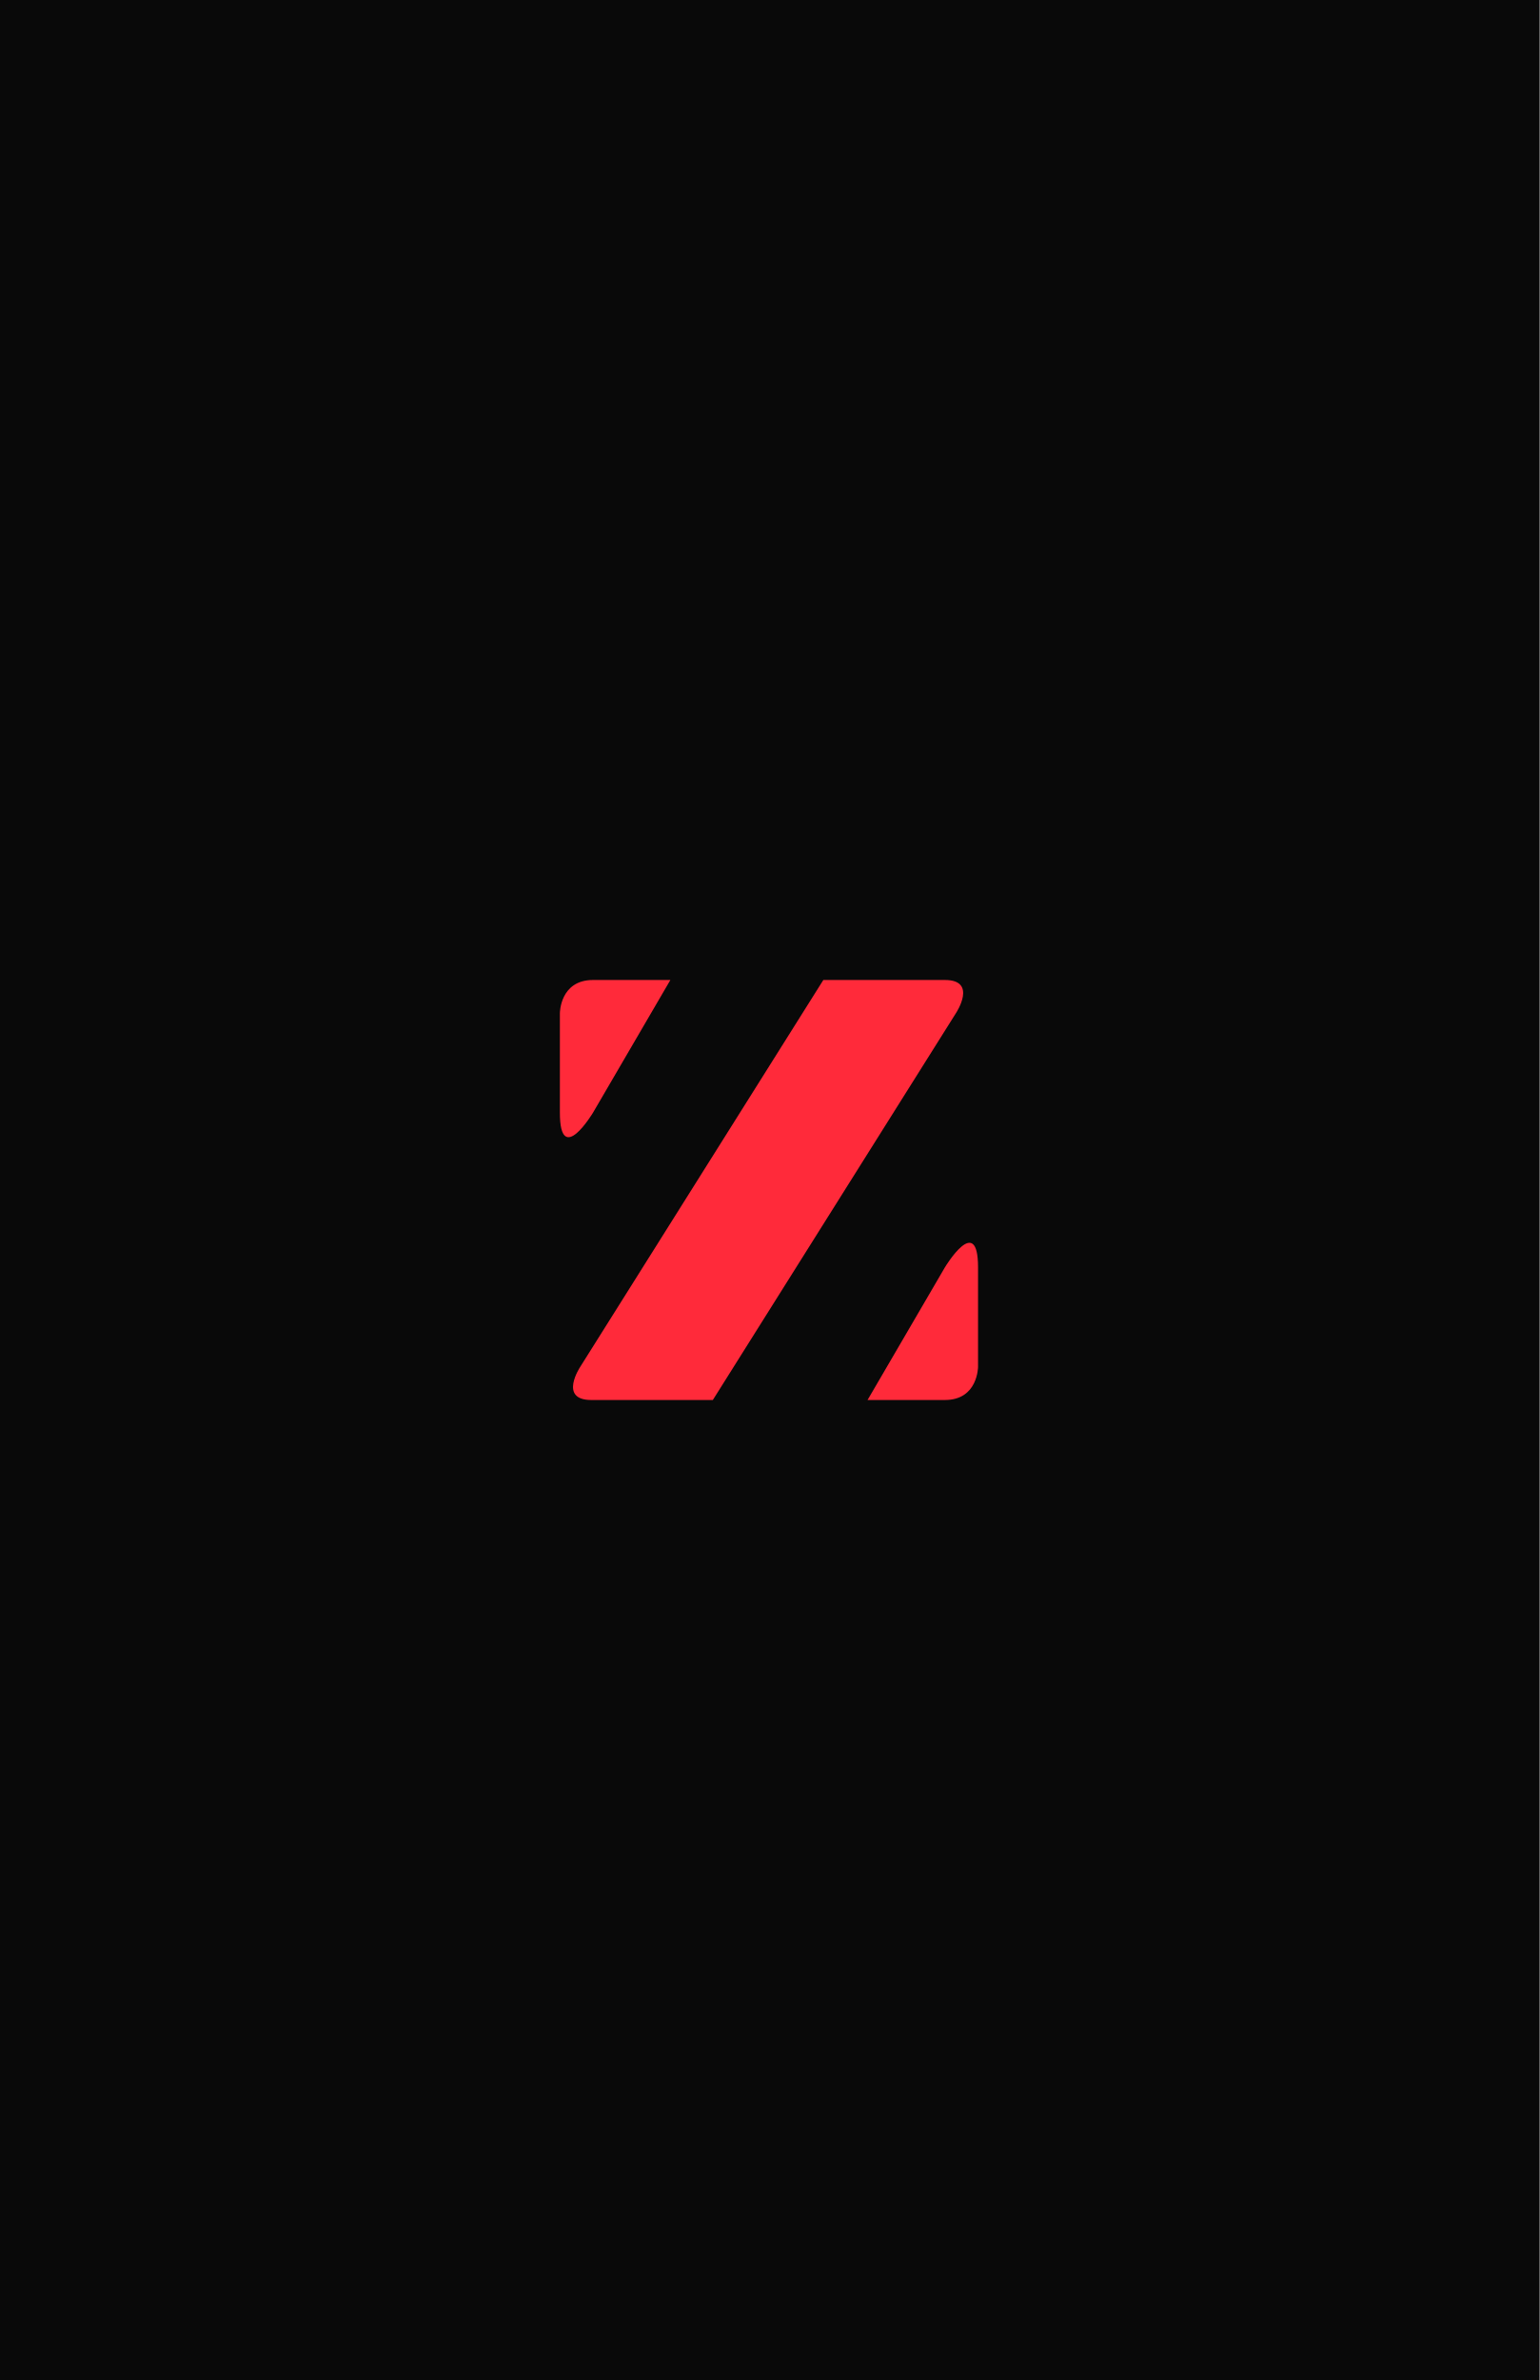
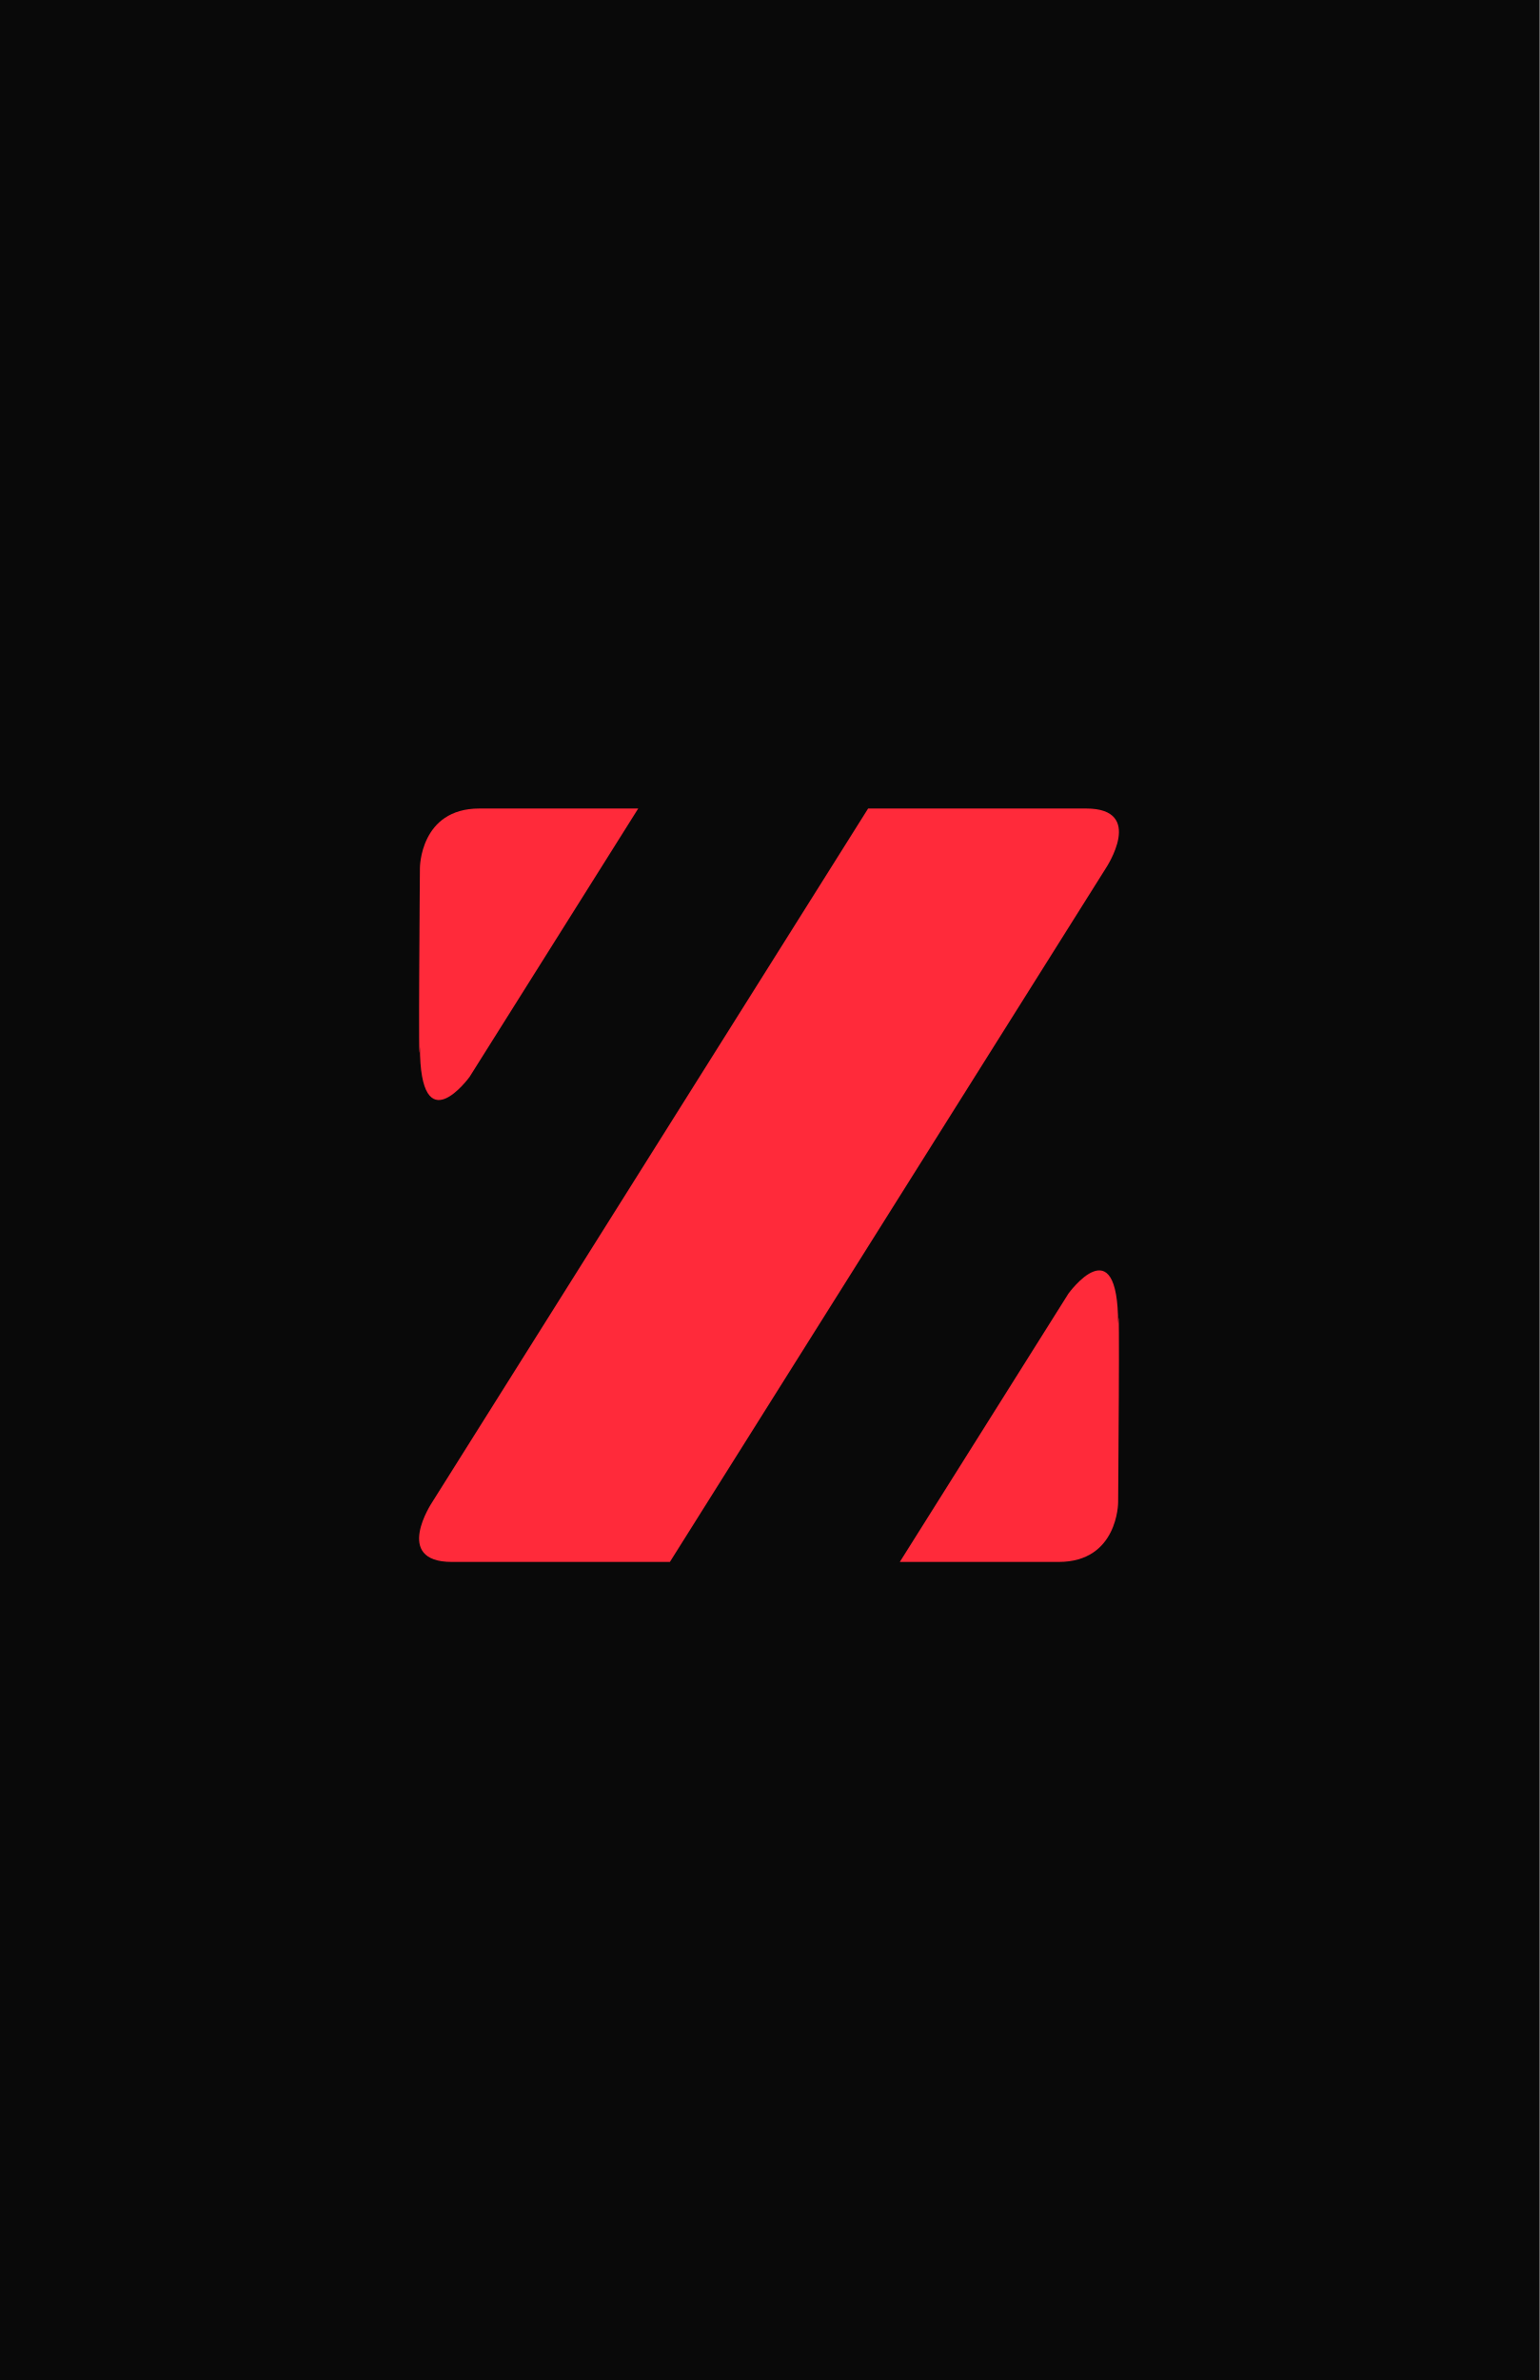
<svg xmlns="http://www.w3.org/2000/svg" width="55mm" height="85mm" viewBox="0 0 55 85" version="1.1" id="svg1">
  <defs id="defs1" />
  <g id="layer1">
-     <rect style="fill:#090909;fill-opacity:1;stroke-width:11.043" id="rect1" width="55" height="85" x="0" y="0" />
+     <rect style="fill:#090909;fill-opacity:1;stroke-width:11.043" id="rect1" width="55" height="85" x="1.8119812e-06" y="0" />
    <rect style="fill:#f9f9f9;fill-opacity:1;stroke-width:0.13" id="rect20" width="25" height="25" x="80" y="30" rx="3.937" ry="3.937" />
-     <g id="g3" style="fill:#ff2a3a;fill-opacity:1" transform="matrix(0.3729797,0,0,0.3729797,14.80609,29.86842)">
-       <path style="fill:#ff2a3a;fill-opacity:1;stroke-width:1.058" d="m 51.858,16.933 c 0,0 2.117,-3.175 -1.058,-3.175 -3.175,0 -11.642,0 -11.642,0 L 15.875,50.8 c 0,0 -2.117,3.175 1.058,3.175 3.175,0 11.642,0 11.642,0 z" id="path1" />
-       <path style="fill:#ff2a3a;fill-opacity:1;stroke-width:1.058" d="m 43.392,53.975 7.408,-12.7 c 0,0 3.175,-5.292 3.175,0 0,5.292 -10e-7,9.525 -10e-7,9.525 0,0 0,3.175 -3.175,3.175 z" id="path2" />
-       <path style="fill:#ff2a3a;fill-opacity:1;stroke-width:1.058" d="m 24.509,13.758 -7.408,12.7 c 0,0 -3.175,5.292 -3.175,0 0,-5.292 10e-7,-9.525 10e-7,-9.525 0,0 0,-3.175 3.175,-3.175 z" id="path3" />
+     <g id="g3-5" style="fill:#ff2a3a;fill-opacity:1" transform="matrix(0.6690638,0,0,0.6690638,4.811717,19.67052)">
+       <path style="fill:#ff2a3a;fill-opacity:1;stroke-width:1.058" d="m 51.858,16.933 c 0,0 2.117,-3.175 -1.058,-3.175 -3.175,0 -11.642,0 -11.642,0 L 15.875,50.8 c 0,0 -2.117,3.175 1.058,3.175 3.175,0 11.642,0 11.642,0 z" id="path1-9" />
+       <path style="fill:#ff2a3a;fill-opacity:1;stroke-width:1.058" d="m 40.85,53.975 9.002,-14.322 c 0,0 2.654,-3.67 2.654,1.622 0.099,-2.465 -10e-7,9.525 -10e-7,9.525 0,0 0,3.175 -3.175,3.175 z" id="path3-8" />
+       <path style="fill:#ff2a3a;fill-opacity:1;stroke-width:1.058" d="m 26.884,13.758 -9.002,14.322 c 0,0 -2.654,3.67 -2.654,-1.622 -0.099,2.465 10e-7,-9.525 10e-7,-9.525 0,0 0,-3.175 3.175,-3.175 z" id="path3-8-6" />
    </g>
  </g>
</svg>
